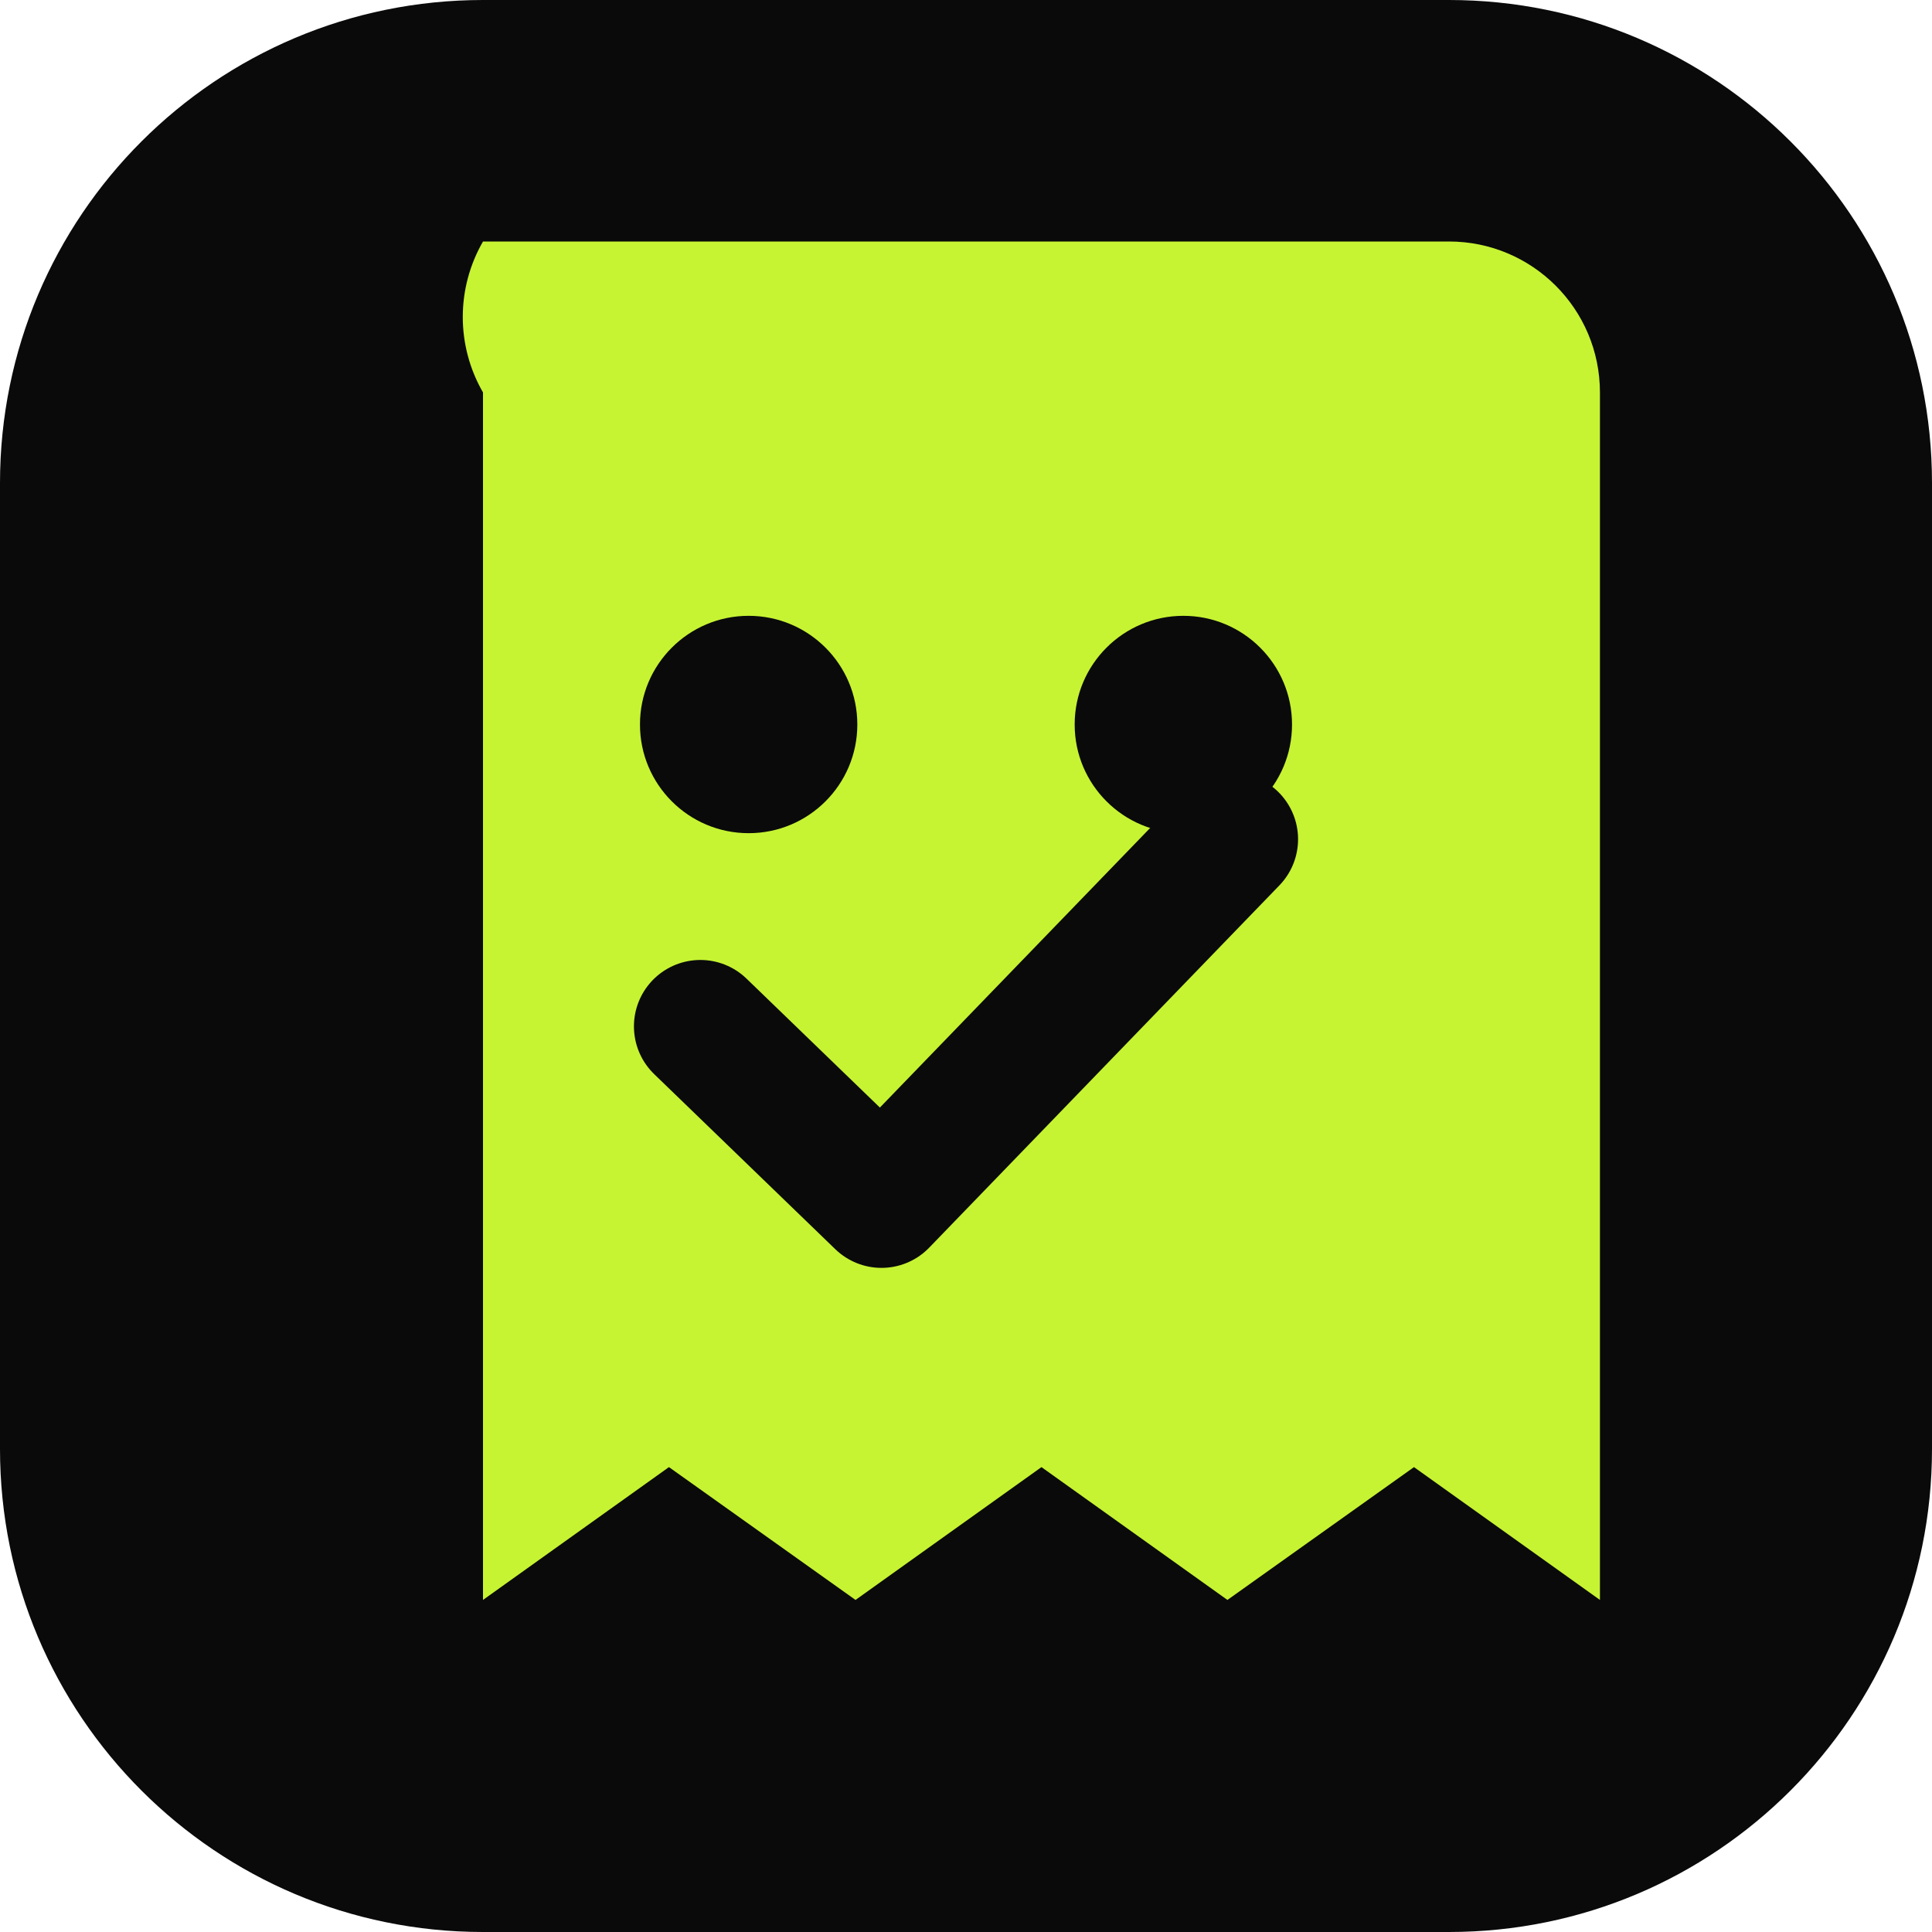
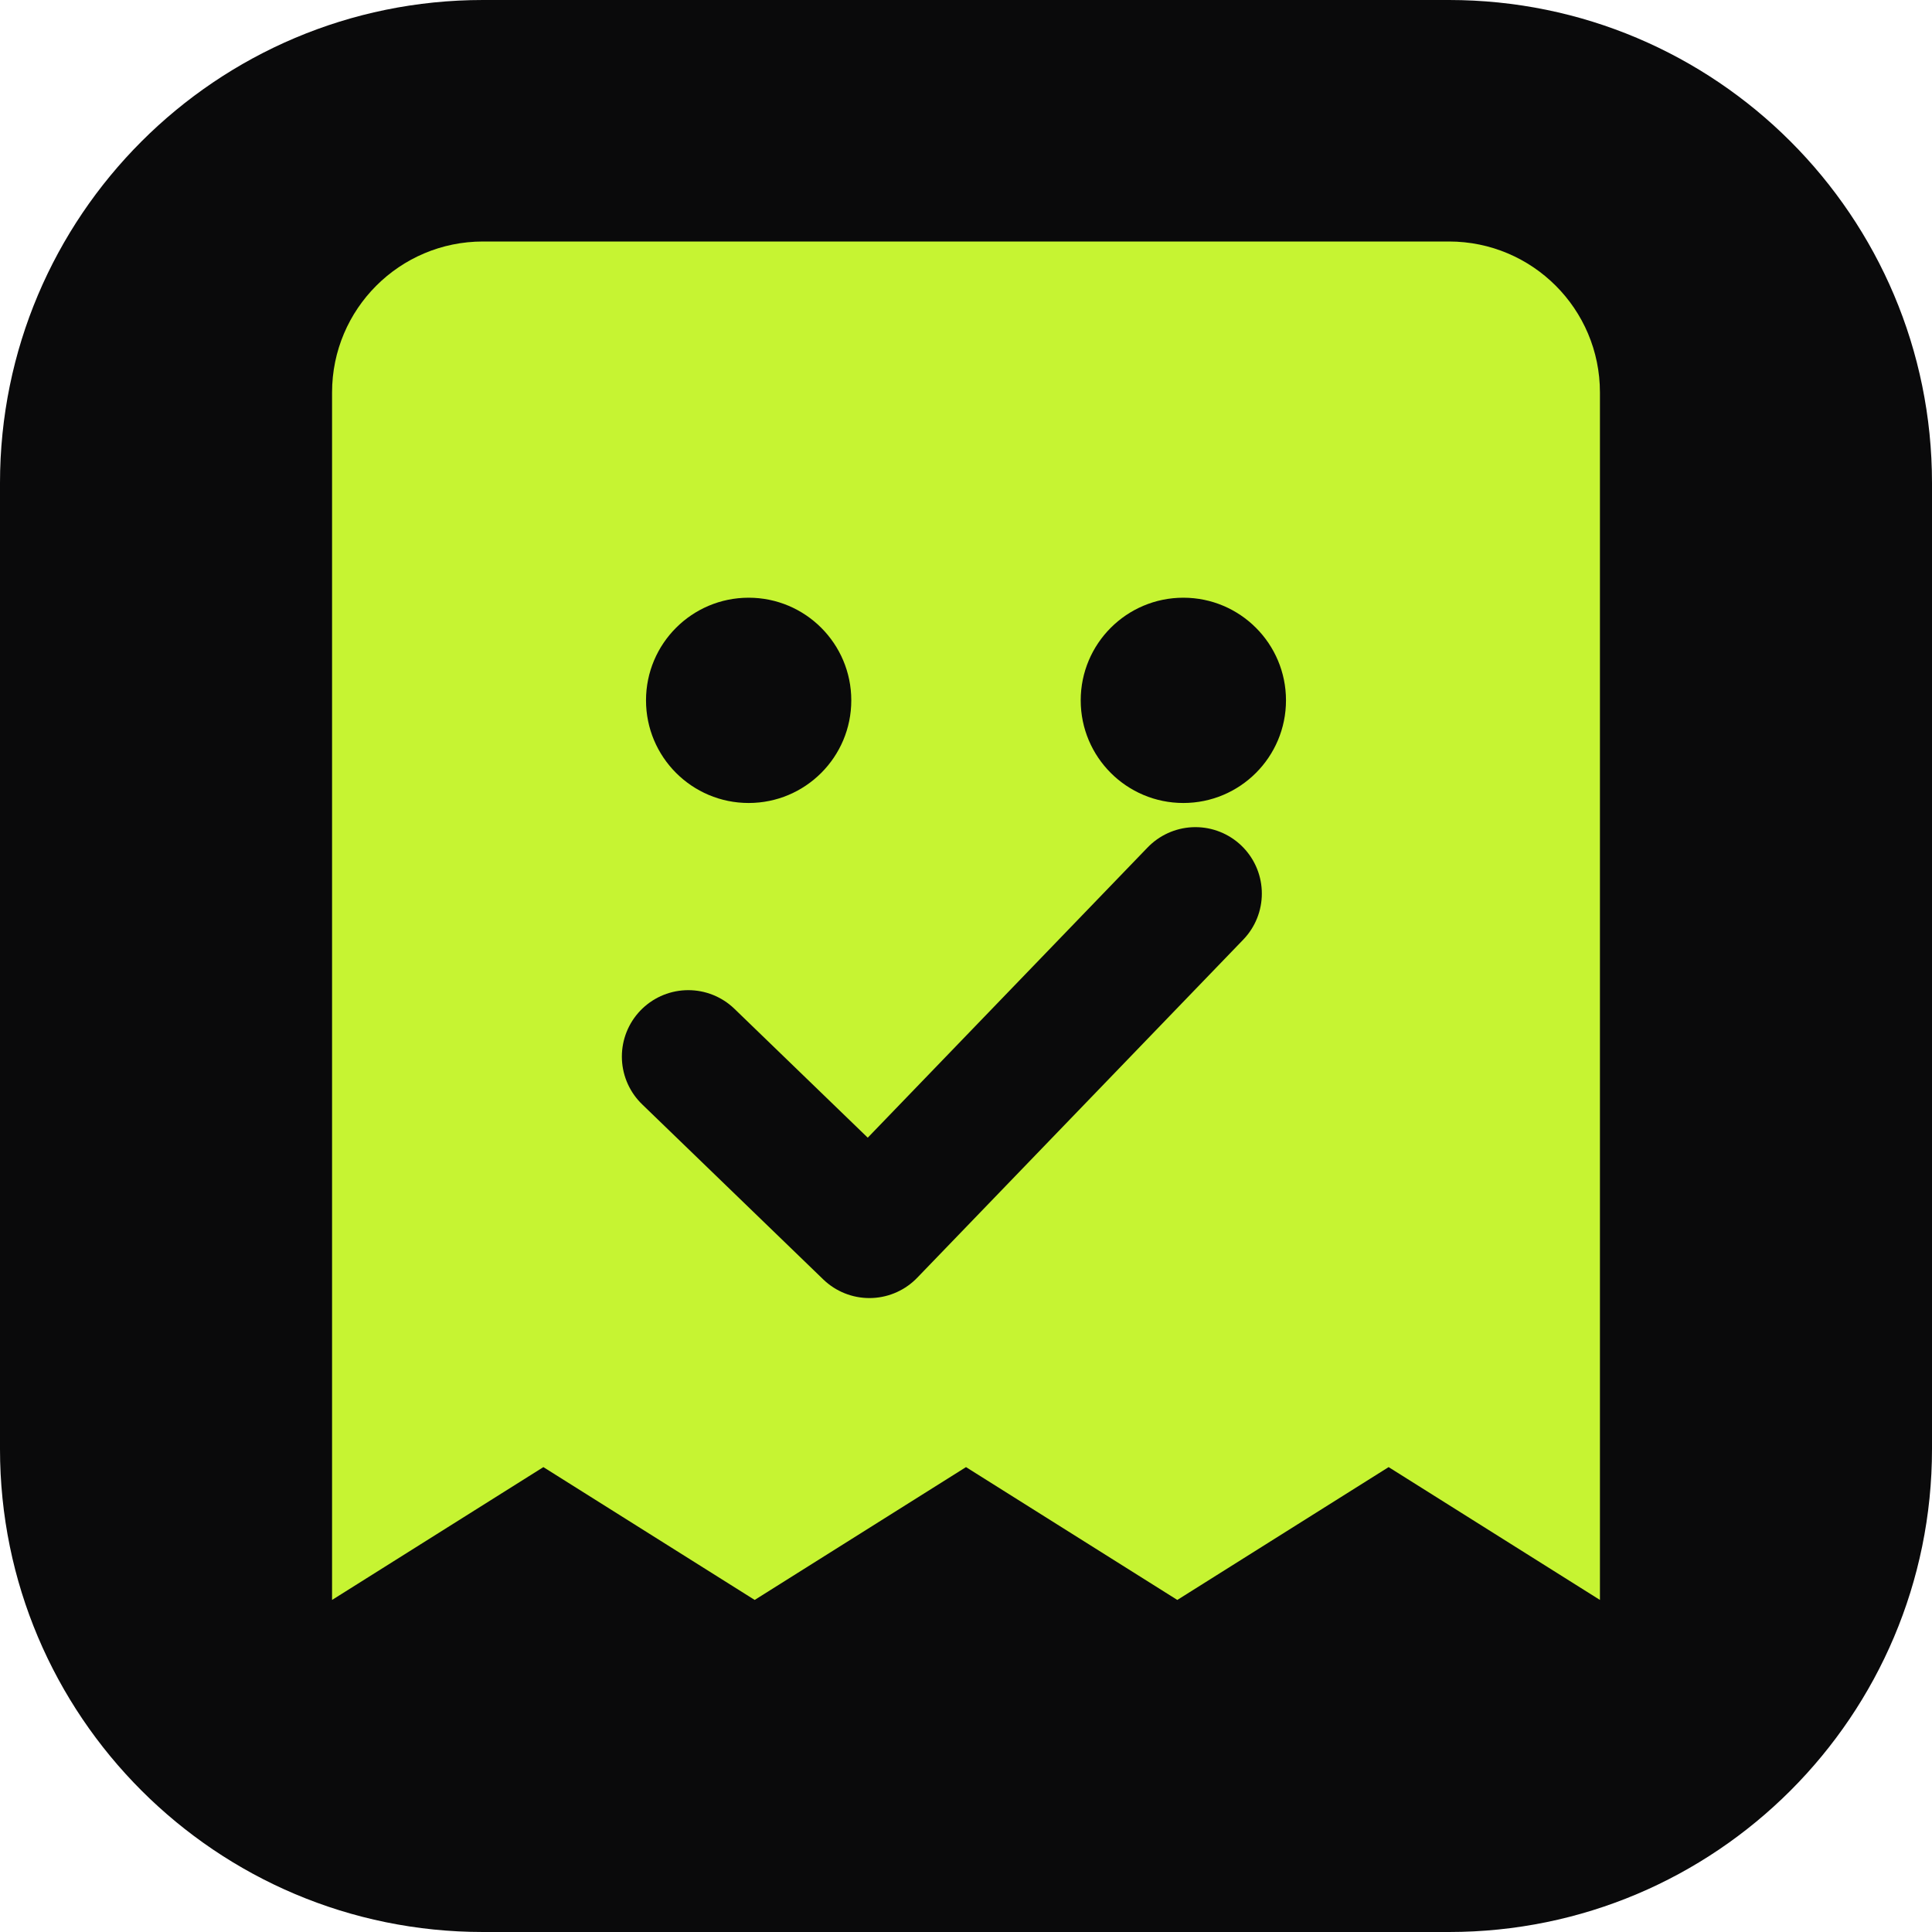
<svg xmlns="http://www.w3.org/2000/svg" viewBox="0 0 32 32">
  <rect width="32" height="32" rx="8" fill="#0a0a0b" />
-   <path d="M8 4h16a2.5 2.5 0 0 1 2.5 2.5v20l-3.08-2.2-3.09 2.2-3.08-2.2-3.08 2.2-3.09-2.2-3.08 2.2V6.5A2.5 2.5 0 0 1 8 4Z" fill="#c6f432" />
-   <circle cx="12.4" cy="12" r="1.8" fill="#0a0a0b" />
-   <circle cx="19.6" cy="12" r="1.8" fill="#0a0a0b" />
-   <path d="M11.6 17l3 2.9 5.8-6" fill="none" stroke="#0a0a0b" stroke-width="2.2" stroke-linecap="round" stroke-linejoin="round" />
+   <path d="M8 4h16a2.5 2.5 0 0 1 2.5 2.5v20l-3.5-2.2-3.5 2.2-3.5-2.2-3.5 2.2-3.5-2.2-3.5 2.2V6.5A2.5 2.5 0 0 1 8 4Z" fill="#c6f432" />
+   <circle cx="12.4" cy="11.6" r="1.7" fill="#0a0a0b" />
+   <circle cx="19.6" cy="11.6" r="1.7" fill="#0a0a0b" />
+   <path d="M11.4 17.5l3 2.9 5.4-5.6" fill="none" stroke="#0a0a0b" stroke-width="2.2" stroke-linecap="round" stroke-linejoin="round" />
</svg>
